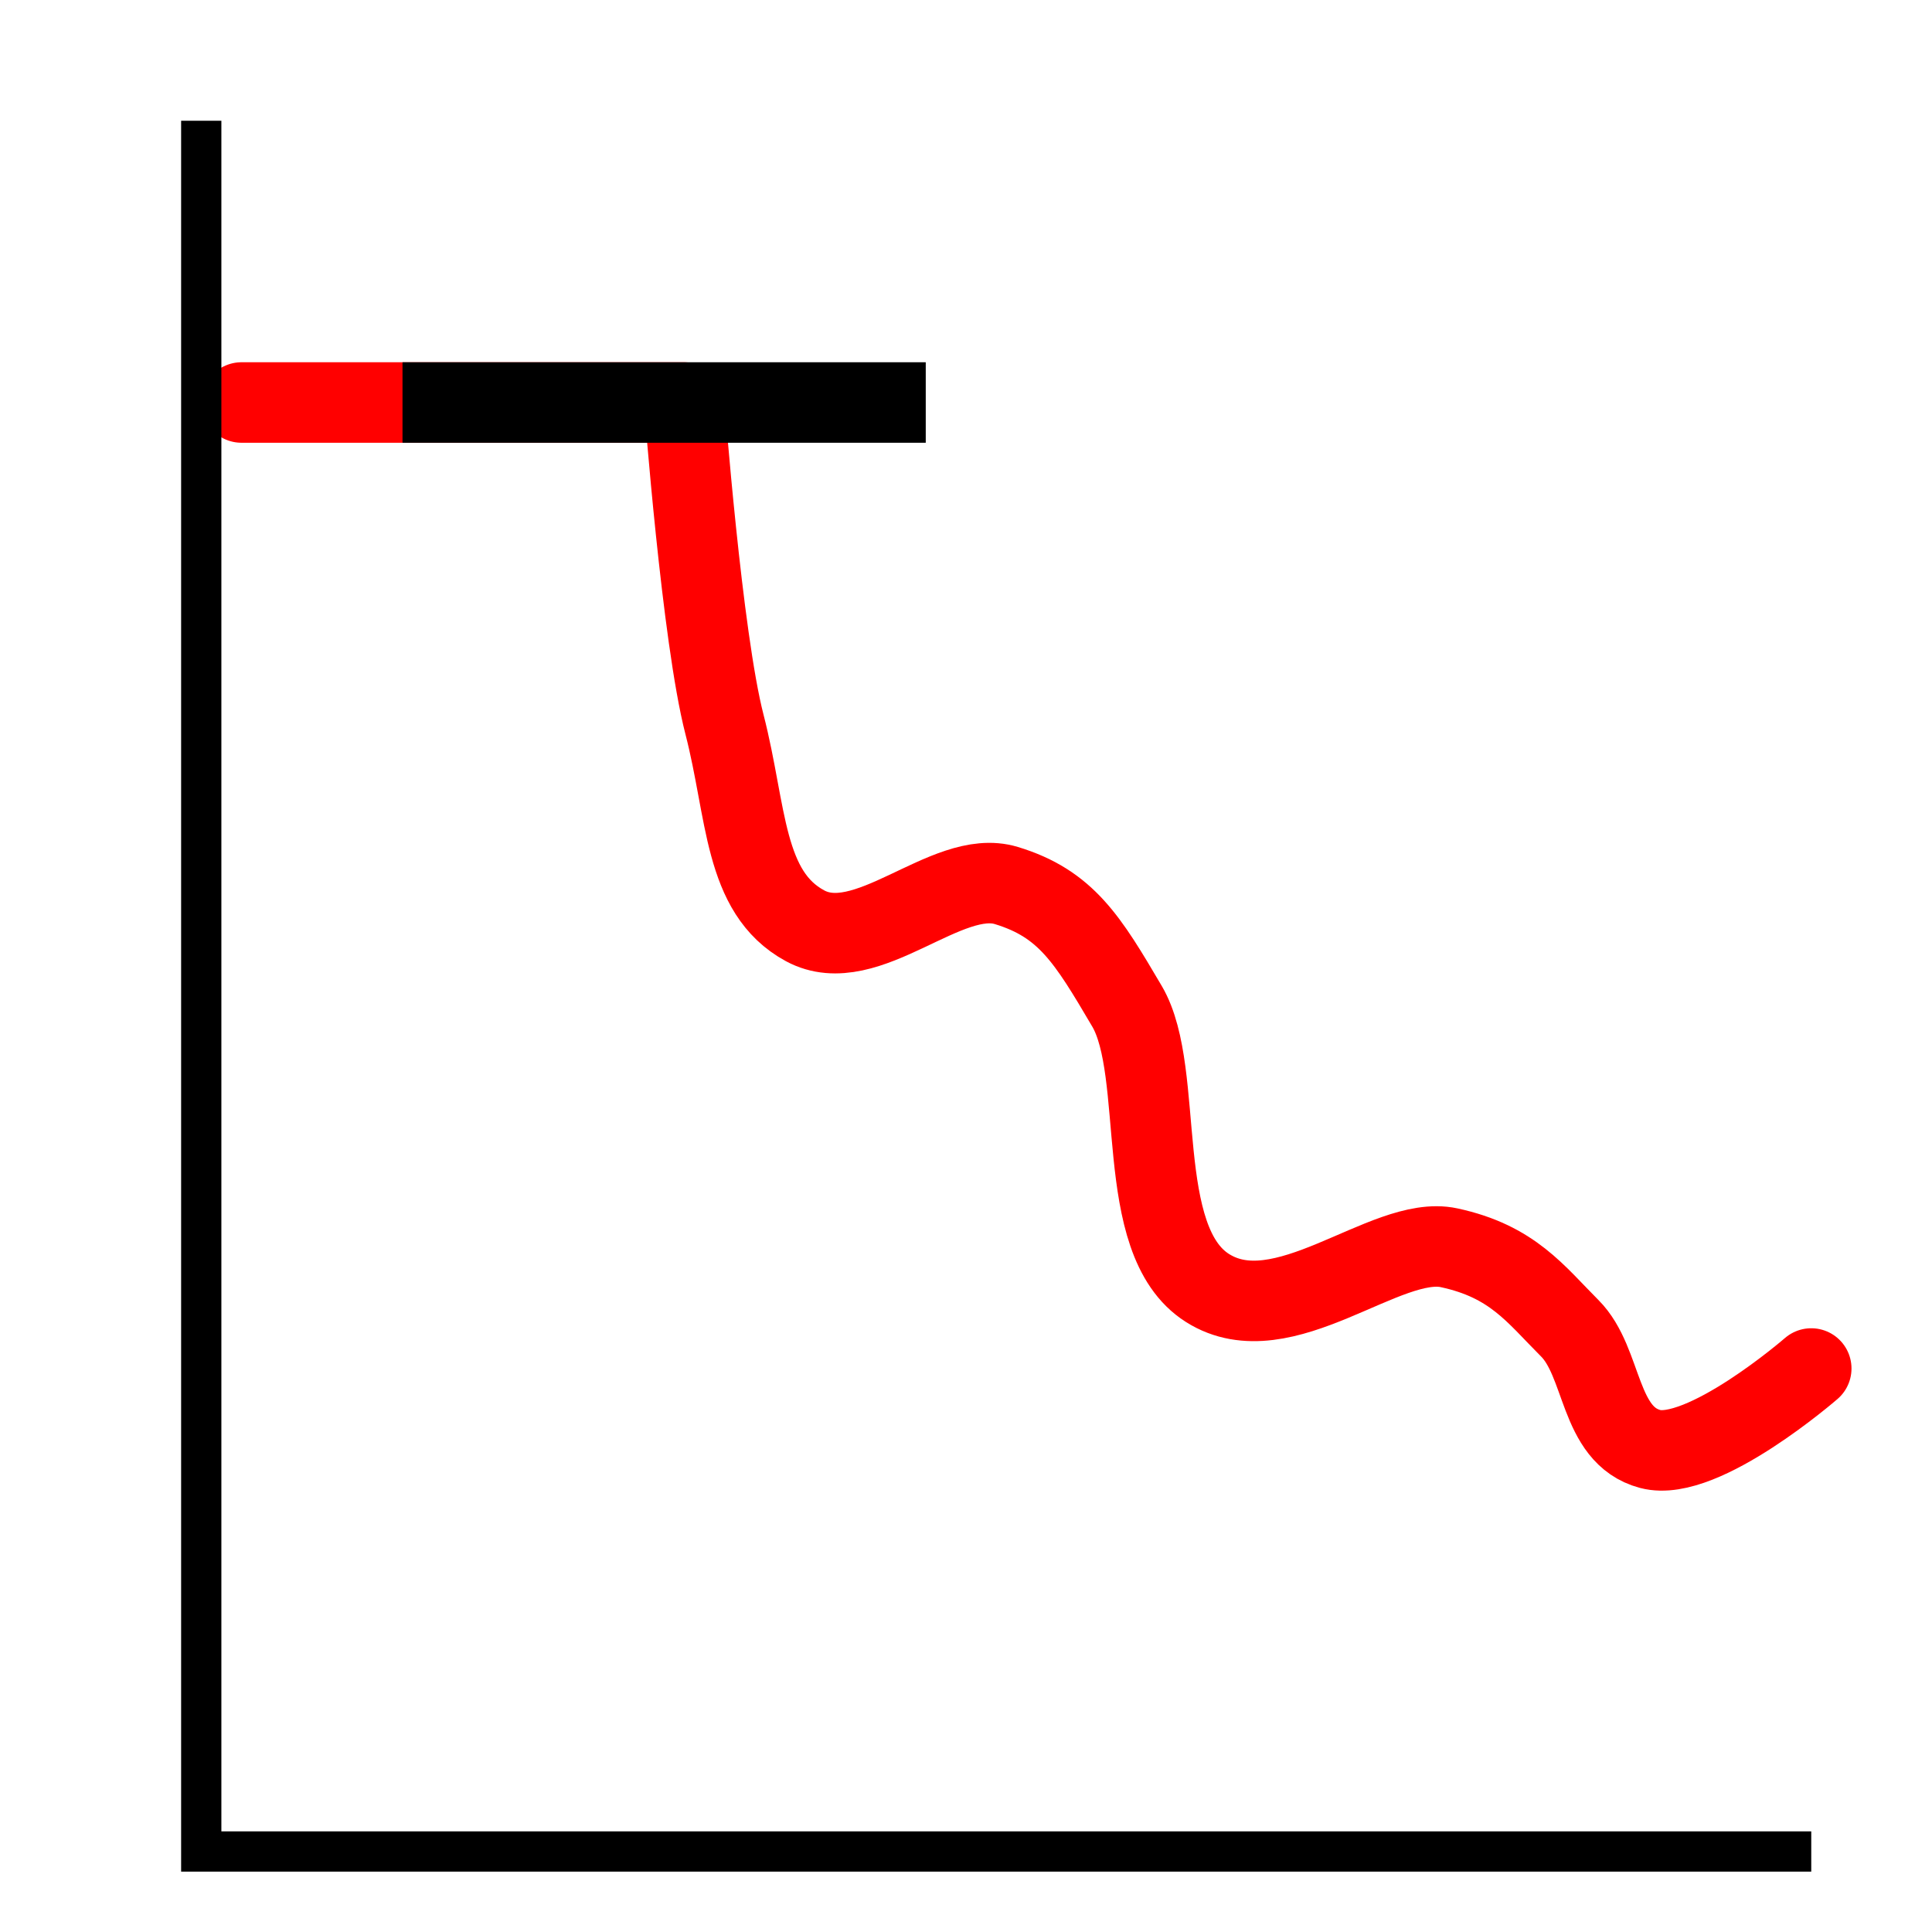
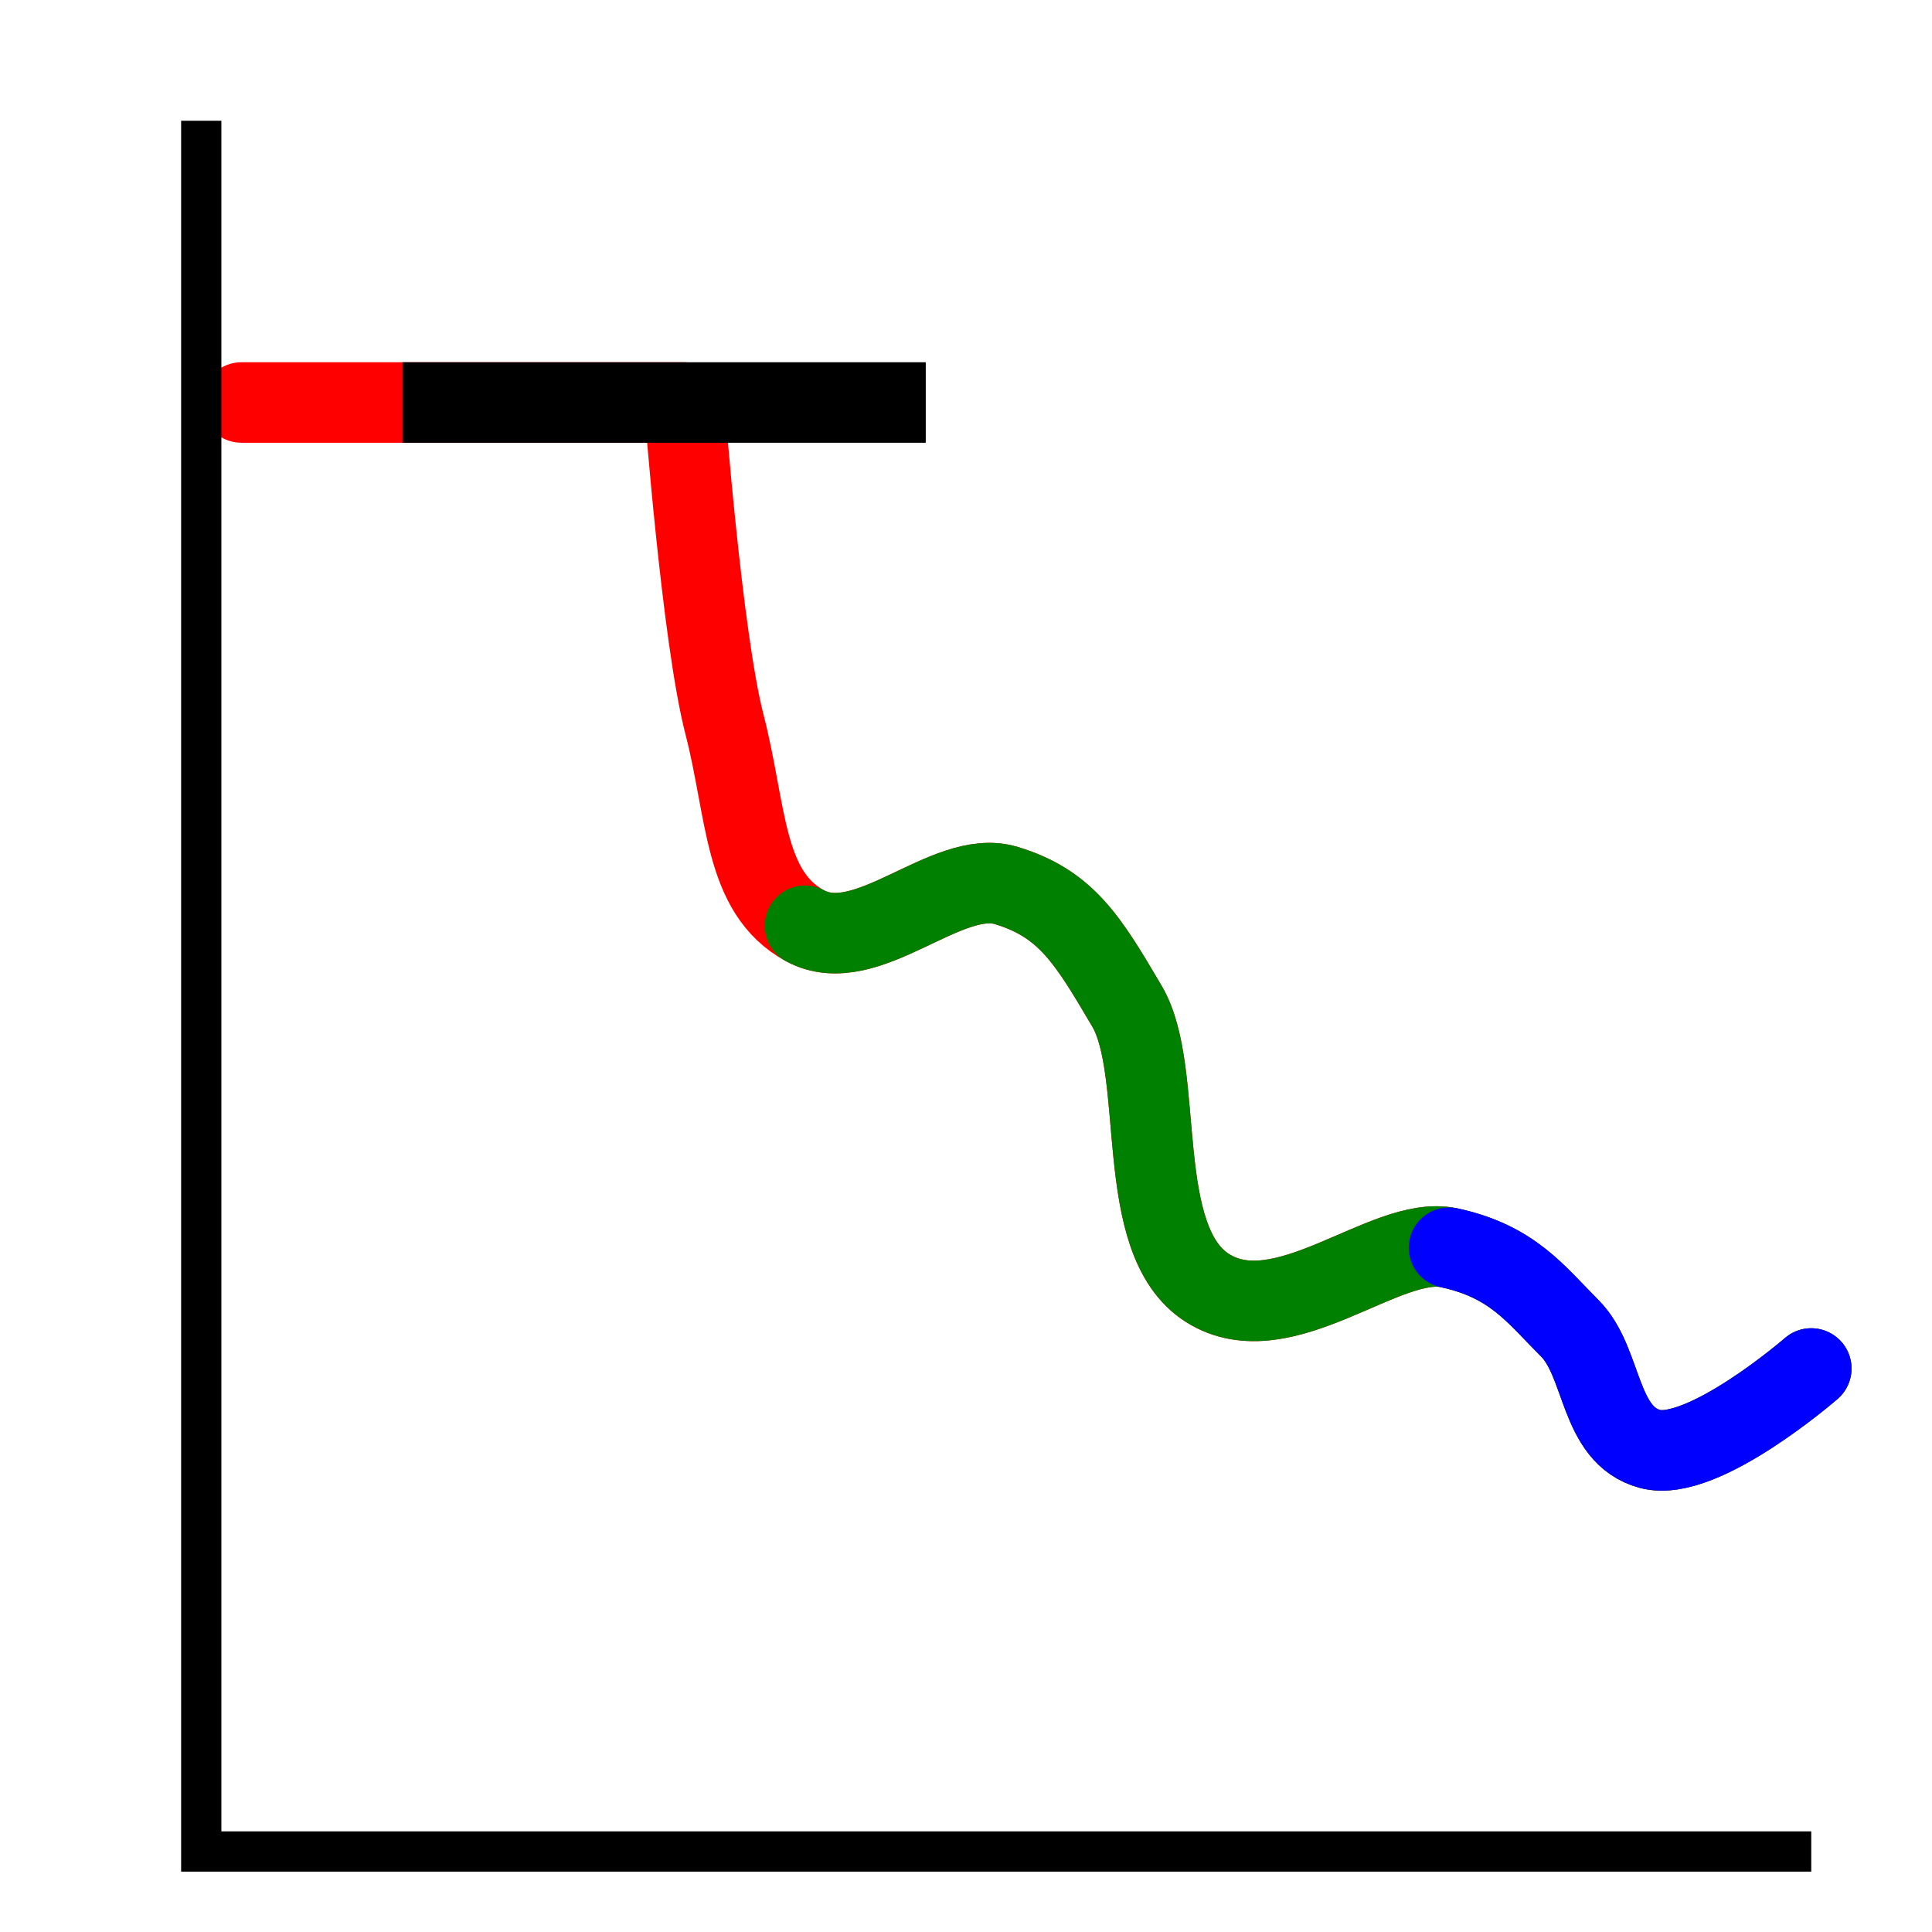
<svg xmlns="http://www.w3.org/2000/svg" width="48" height="48" id="svg2" version="1.1">
  <defs id="defs4" />
  <g id="layer1" transform="translate(0,-1004.362)">
    <path style="fill:none;stroke:#ff0000;stroke-width:2;stroke-linecap:round;stroke-linejoin:round;stroke-opacity:1" d="m 6,1014.362 11,0 c 0,0 0.44,5.83 1,8 0.56,2.17 0.464,4.168 2,5 1.536,0.832 3.51,-1.451 5,-1 1.49,0.451 2.026,1.345 3,3 0.974,1.655 0.117,5.81 2,7 1.883,1.19 4.421,-1.339 6,-1 1.579,0.339 2.15,1.15 3,2 0.85,0.85 0.699,2.655 2,3 1.301,0.345 4,-2 4,-2" id="path2999" />
    <path style="fill:none;stroke:#000000;stroke-width:1px;stroke-linecap:butt;stroke-linejoin:miter;stroke-opacity:1" d="M 45,46 5,46 5,3" id="path3001" transform="translate(0,1004.362)" />
    <flowRoot xml:space="preserve" id="flowRoot3792" style="font-size:26px;font-style:normal;font-weight:normal;text-align:center;line-height:125%;letter-spacing:0px;word-spacing:0px;text-anchor:middle;fill:#000000;fill-opacity:1;stroke:none;font-family:Sans" transform="translate(-2.703125,995.8014)">
      <flowRegion id="flowRegion3794">
        <rect id="rect3796" width="27.054" height="41.429" x="25.179" y="2.375" style="font-size:26px;text-align:center;text-anchor:middle" />
      </flowRegion>
      <flowPara id="flowPara3798" style="font-family:Sans;-inkscape-font-specification:Sans Bold;font-weight:bold">1</flowPara>
    </flowRoot>
    <path style="fill:none;stroke:#000000;stroke-width:2;stroke-linecap:butt;stroke-linejoin:miter;stroke-opacity:1" d="m 10,10 13,0" id="path3790" transform="translate(0,1004.362)" />
+     <path id="path2990" d="m 20,1027.362 c 1.536,0.832 3.51,-1.451 5,-1 1.49,0.451 2.026,1.345 3,3 0.974,1.655 0.117,5.81 2,7 1.883,1.19 4.421,-1.339 6,-1 1.579,0.339 2.15,1.15 3,2 0.85,0.85 0.699,2.655 2,3 1.301,0.345 4,-2 4,-2" style="fill:none;stroke:#008000;stroke-width:2;stroke-linecap:round;stroke-linejoin:round;stroke-opacity:1" />
+     <path style="fill:none;stroke:#0000ff;stroke-width:2;stroke-linecap:round;stroke-linejoin:round;stroke-opacity:1" d="m 36,1035.362 c 1.579,0.339 2.15,1.15 3,2 0.85,0.85 0.699,2.655 2,3 1.301,0.345 4,-2 4,-2" id="path3760" />
  </g>
</svg>
